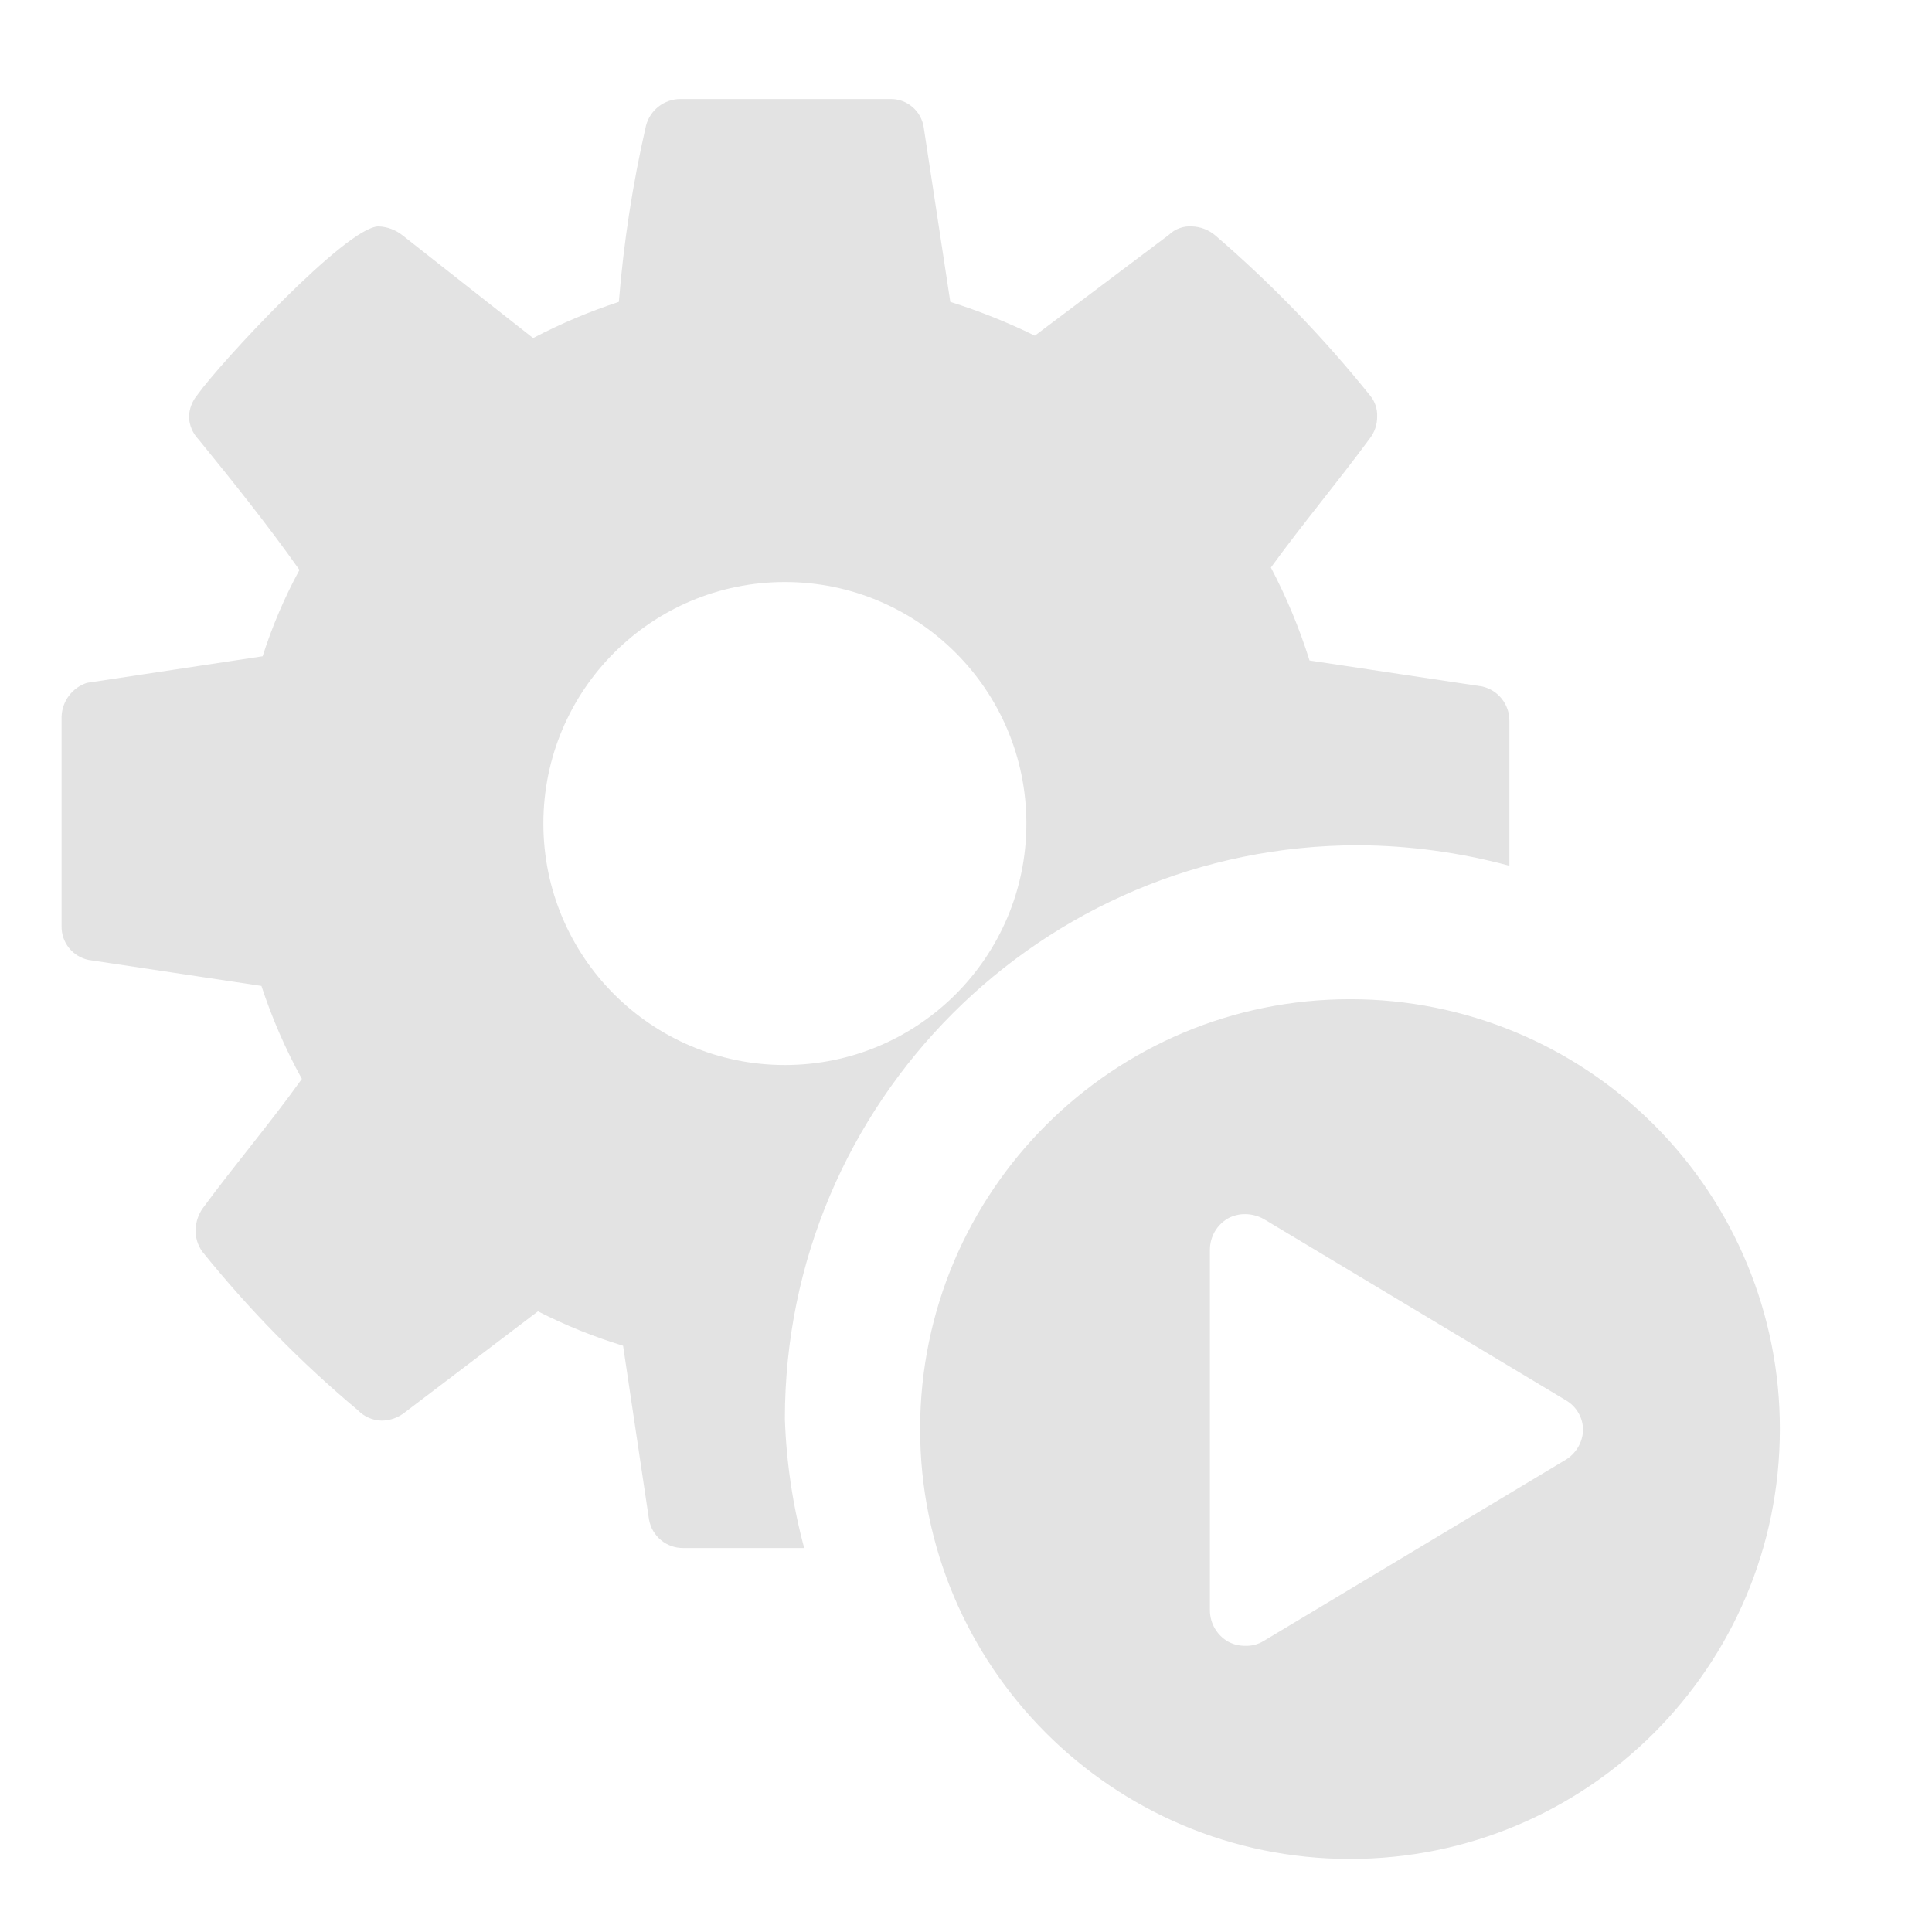
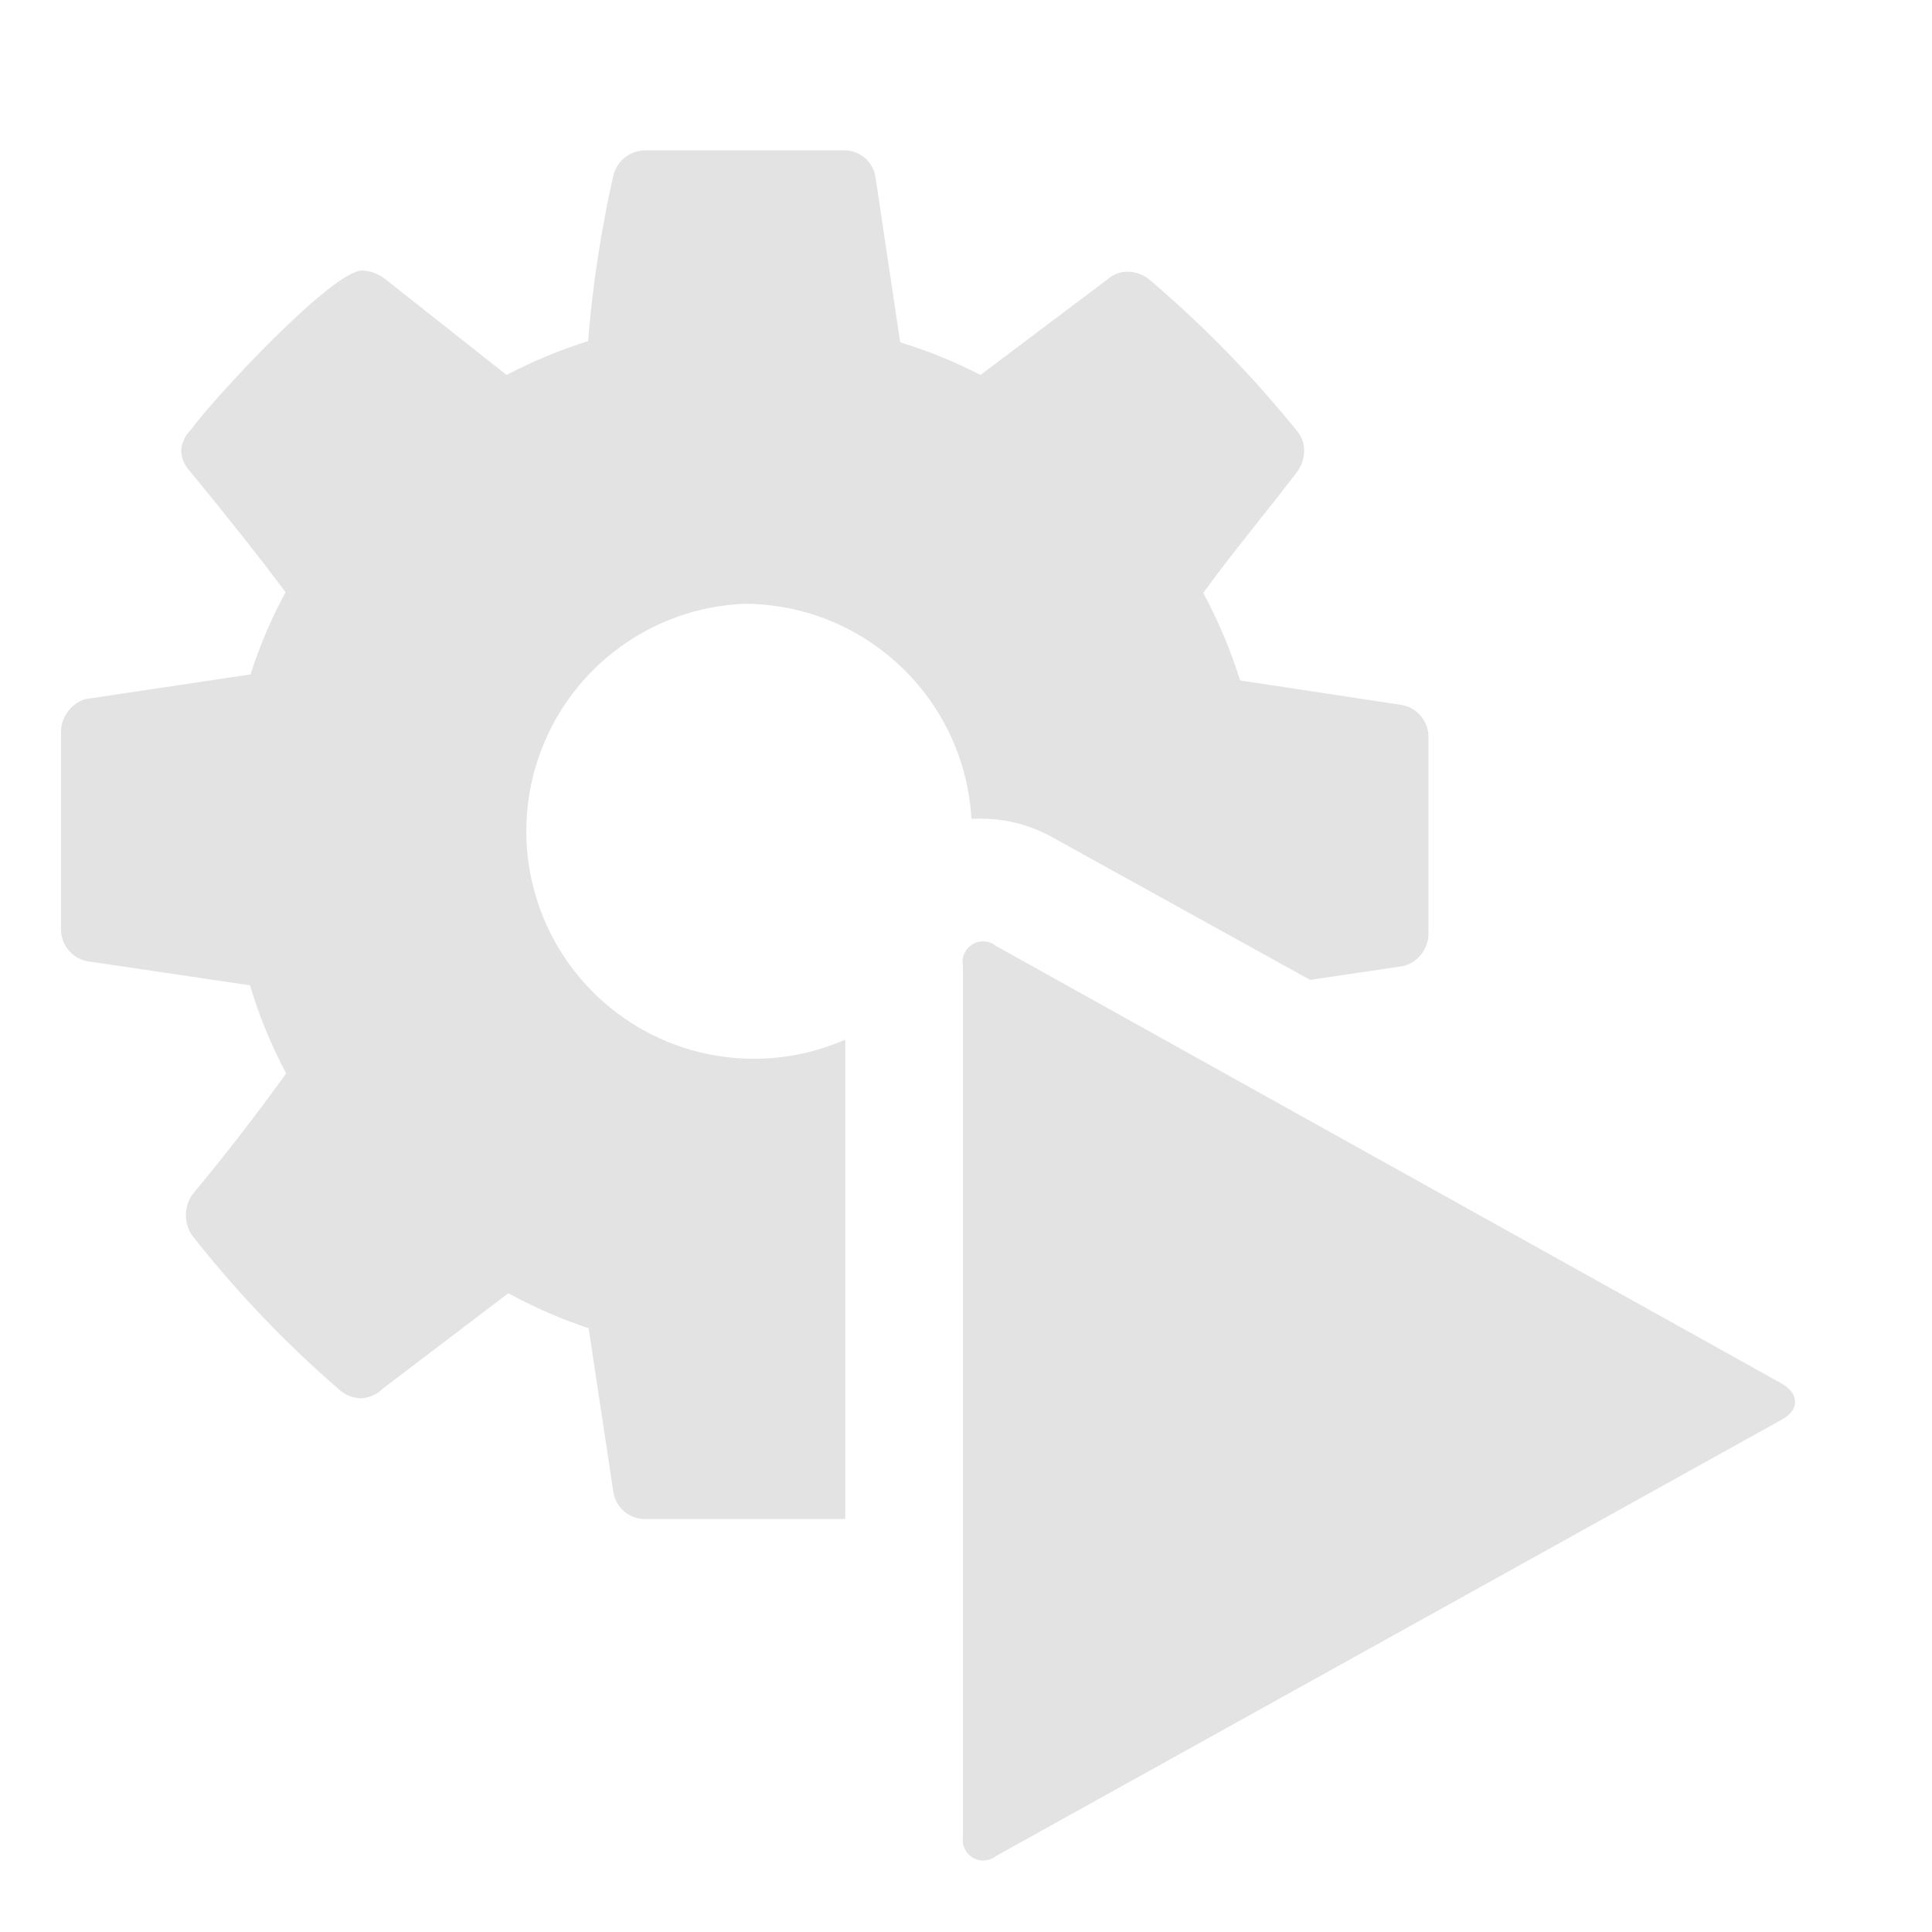
<svg xmlns="http://www.w3.org/2000/svg" id="Calque_1" data-name="Calque 1" viewBox="0 0 32 32">
-   <path d="M13,23.5A9.5,9.5,0,0,1,22.5,14a9.79,9.79,0,0,1,2.5.34v-2.4a.58.58,0,0,0-.45-.57l-2.86-.43a9.29,9.29,0,0,0-.64-1.54c.53-.73,1.11-1.42,1.64-2.14a.58.58,0,0,0,.12-.36.51.51,0,0,0-.11-.34A20.18,20.18,0,0,0,20.13,3.9a.63.63,0,0,0-.39-.15.5.5,0,0,0-.38.14L17.14,5.56A10.07,10.07,0,0,0,15.74,5L15.3,2.11a.55.55,0,0,0-.56-.47H11.27a.59.59,0,0,0-.57.44A20.33,20.33,0,0,0,10.25,5a9.3,9.3,0,0,0-1.42.6L6.67,3.9a.68.68,0,0,0-.4-.15c-.53,0-2.64,2.28-3,2.79a.6.6,0,0,0-.14.36.57.57,0,0,0,.16.38c.57.7,1.14,1.41,1.67,2.16a8.2,8.2,0,0,0-.61,1.43l-2.91.44a.61.61,0,0,0-.42.56v3.47a.56.56,0,0,0,.45.56l2.86.43A9,9,0,0,0,5,17.87c-.53.74-1.11,1.42-1.64,2.14a.65.65,0,0,0-.12.36.59.59,0,0,0,.11.36,18.85,18.85,0,0,0,2.58,2.63.56.56,0,0,0,.39.17.62.62,0,0,0,.39-.14l2.2-1.67a8.66,8.66,0,0,0,1.41.57l.43,2.88a.57.57,0,0,0,.57.47h2A9.42,9.42,0,0,1,13,23.5ZM9,13.64a4,4,0,1,1,4,4A4,4,0,0,1,9,13.64Z" style="fill:#e3e3e3" />
-   <path d="M22.37,16.55a7.12,7.12,0,1,0,7.11,7.12A7.11,7.11,0,0,0,22.37,16.55Zm3.56,7.63-5,3a.54.54,0,0,1-.3.08.59.59,0,0,1-.29-.07.6.6,0,0,1-.3-.52V20.7a.6.6,0,0,1,.3-.52.59.59,0,0,1,.29-.07.64.64,0,0,1,.3.08l5,3a.57.57,0,0,1,.29.51A.6.6,0,0,1,25.93,24.18Z" style="fill:#e3e3e3" />
+   <path d="M16.5,30.74a.34.34,0,0,1-.55-.32V16a.34.34,0,0,1,.55-.33l13,7.24c.31.17.31.45,0,.61Z" style="fill:#e3e3e3" />
+   <path d="M14,17.22A3.77,3.77,0,1,1,12.33,10a3.78,3.78,0,0,1,3.76,3.56l.17,0h0a2.42,2.42,0,0,1,1.21.33l4.23,2.34L23.25,16a.56.56,0,0,0,.41-.53V12.21a.54.54,0,0,0-.42-.53l-2.7-.41a8.27,8.27,0,0,0-.61-1.45c.5-.69,1.05-1.34,1.55-2a.58.58,0,0,0,.12-.34.49.49,0,0,0-.1-.32,18.67,18.67,0,0,0-2.44-2.51.58.58,0,0,0-.37-.15.49.49,0,0,0-.35.13l-2.1,1.58a8.06,8.06,0,0,0-1.33-.54L14.5,2.93A.52.52,0,0,0,14,2.49H10.7a.55.55,0,0,0-.54.41,19.86,19.86,0,0,0-.42,2.75,8.35,8.35,0,0,0-1.35.56l-2-1.58A.66.66,0,0,0,6,4.48c-.5,0-2.49,2.15-2.84,2.64A.54.54,0,0,0,3,7.46a.53.53,0,0,0,.15.35c.55.67,1.08,1.33,1.58,2a7.72,7.72,0,0,0-.58,1.36l-2.74.41a.58.58,0,0,0-.4.53v3.28a.54.54,0,0,0,.43.53l2.7.4a8,8,0,0,0,.6,1.46c-.5.69-1,1.34-1.55,2a.58.58,0,0,0-.11.34.59.59,0,0,0,.1.34A18.37,18.37,0,0,0,5.6,23a.56.56,0,0,0,.37.16A.54.54,0,0,0,6.34,23l2.08-1.58A8.06,8.06,0,0,0,9.75,22l.41,2.72a.53.53,0,0,0,.54.44H14Z" style="fill:#e3e3e3" />
</svg>
